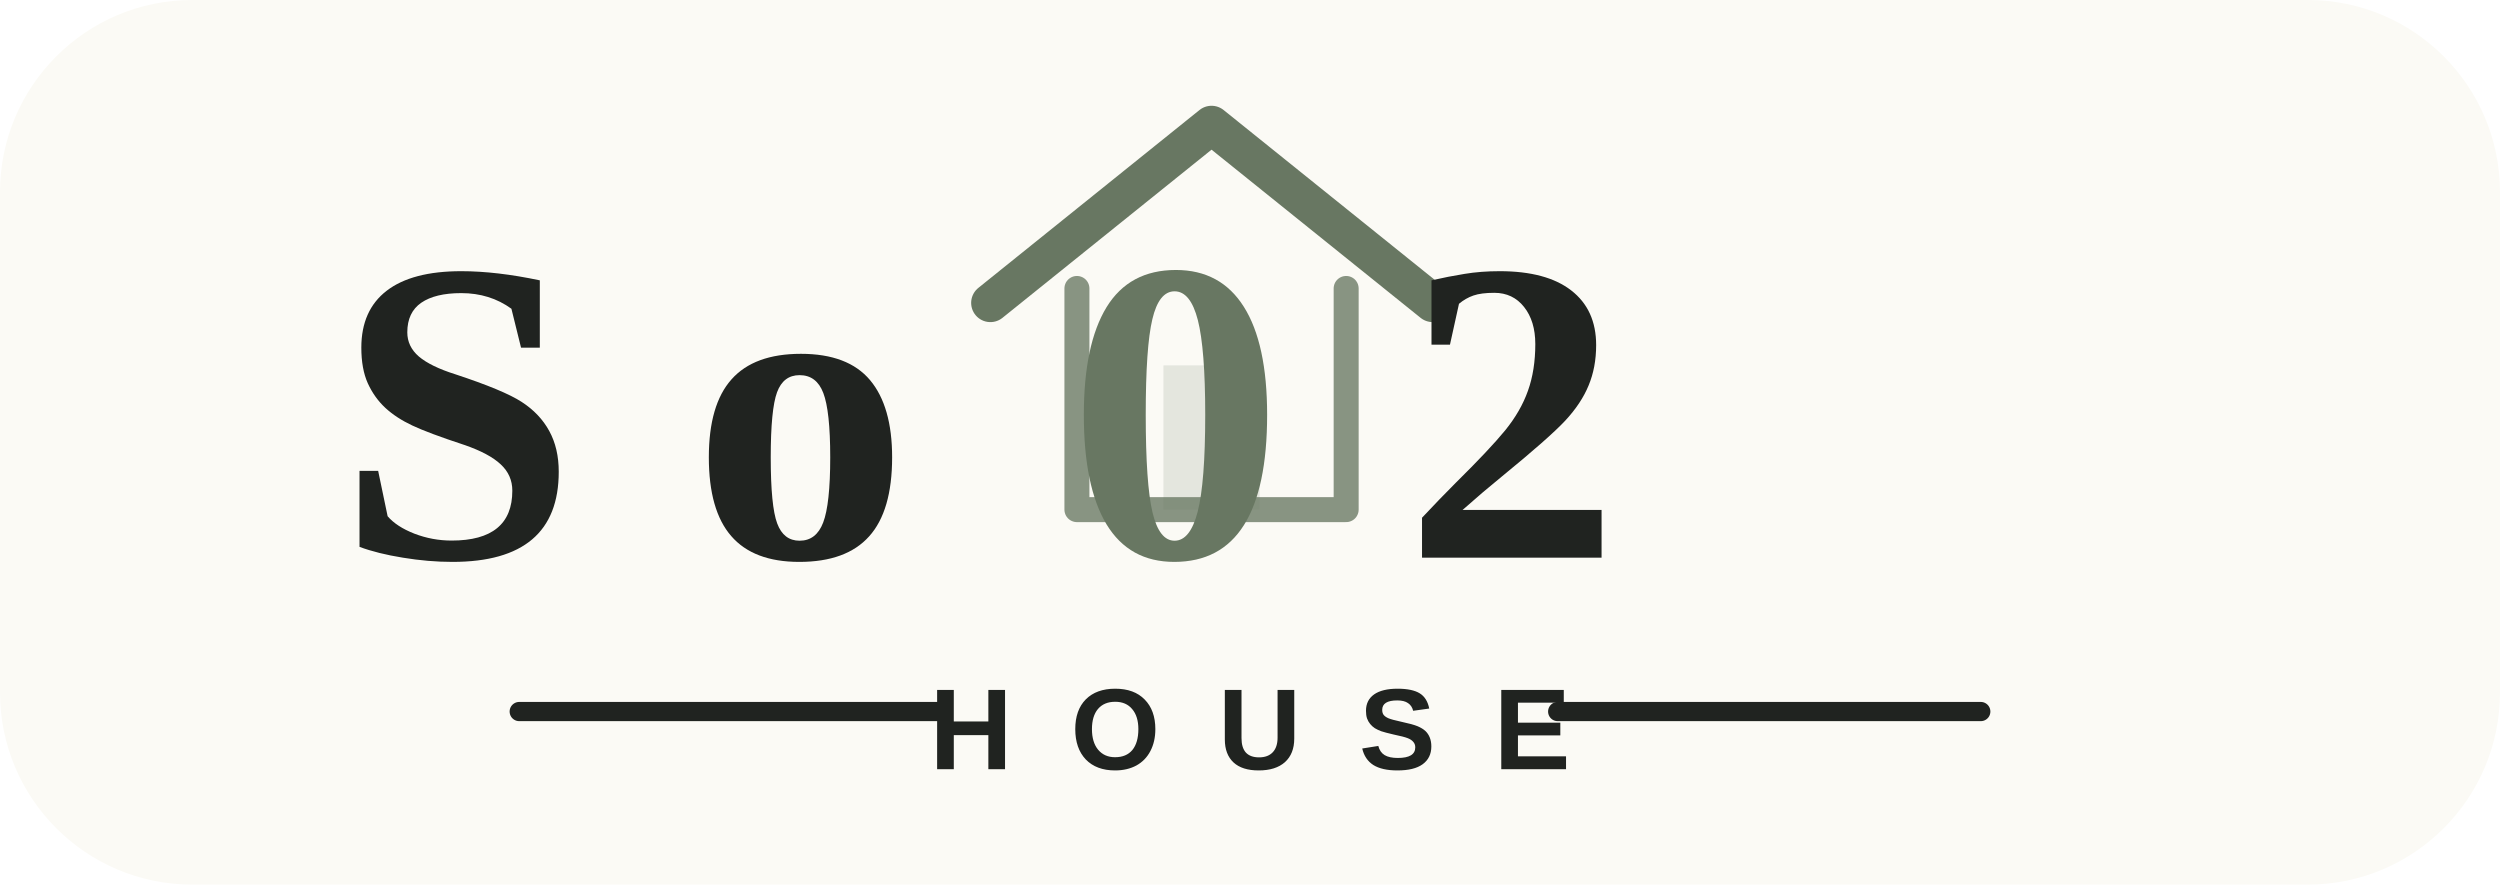
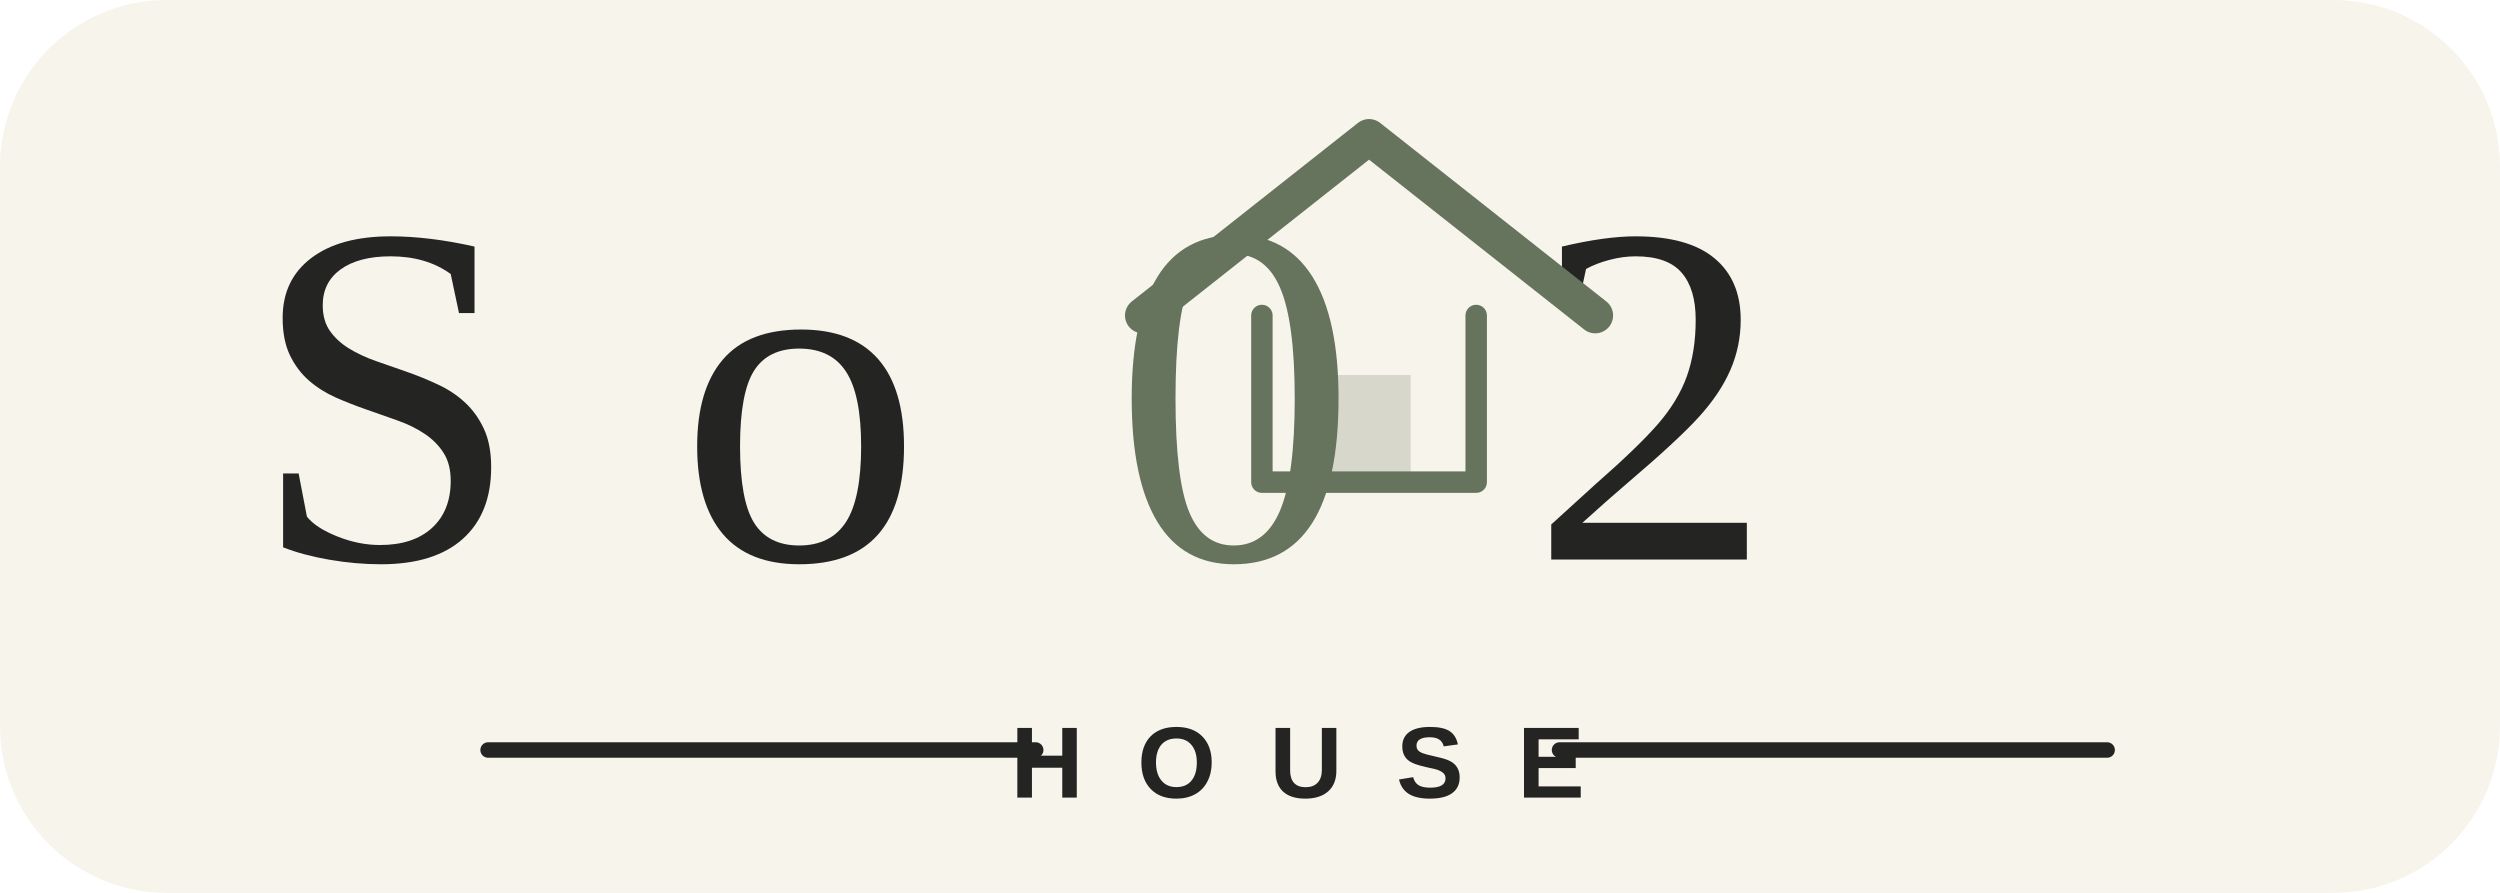
- <svg xmlns="http://www.w3.org/2000/svg" viewBox="0 0 260 92" role="img" aria-label="So02 House">
-   <rect width="260" height="92" rx="20" fill="#FBFAF5" />
-   <path d="M103 31.5 126 13l23 18.5" fill="none" stroke="#687762" stroke-width="4" stroke-linecap="round" stroke-linejoin="round" />
-   <path d="M112 30v23h28V30" fill="none" stroke="#687762" stroke-width="2.6" stroke-linecap="round" stroke-linejoin="round" opacity=".78" />
-   <path d="M121 38h10v15h-10z" fill="#687762" opacity=".16" />
-   <text x="35" y="58" font-family="Georgia, 'Times New Roman', serif" font-size="45" font-weight="600" fill="#202320">S</text>
-   <text x="72" y="58" font-family="Georgia, 'Times New Roman', serif" font-size="45" font-weight="600" fill="#202320">o</text>
-   <text x="111" y="58" font-family="Georgia, 'Times New Roman', serif" font-size="45" font-weight="600" fill="#687762">0</text>
-   <text x="146" y="58" font-family="Georgia, 'Times New Roman', serif" font-size="45" font-weight="600" fill="#202320">2</text>
-   <path d="M54 74h44M162 74h44" stroke="#202320" stroke-width="2" stroke-linecap="round" />
-   <text x="130" y="80" text-anchor="middle" font-family="Arial, Helvetica, sans-serif" font-size="12" font-weight="700" letter-spacing="6" fill="#202320">HOUSE</text>
+ <svg xmlns="http://www.w3.org/2000/svg" viewBox="0 0 420 150" role="img" aria-label="So02 House">
+   <rect width="420" height="150" rx="28" fill="#F7F4EC" />
+   <g transform="translate(42 16)">
+     <text x="0" y="78" font-family="Georgia, 'Times New Roman', serif" font-size="82" font-weight="500" fill="#242522">S</text>
+     <text x="72" y="78" font-family="Georgia, 'Times New Roman', serif" font-size="82" font-weight="500" fill="#242522">o</text>
+     <text x="145" y="78" font-family="Georgia, 'Times New Roman', serif" font-size="82" font-weight="500" fill="#66735D">0</text>
+     <text x="215" y="78" font-family="Georgia, 'Times New Roman', serif" font-size="82" font-weight="500" fill="#242522">2</text>
+     <path d="M150 37 188 7l38 30" fill="none" stroke="#66735D" stroke-width="6" stroke-linecap="round" stroke-linejoin="round" />
+     <path d="M170 37v28h36V37" fill="none" stroke="#66735D" stroke-width="3.6" stroke-linecap="round" stroke-linejoin="round" />
+     <path d="M181 47h14v18h-14z" fill="#66735D" opacity=".22" />
+     <path d="M40 110h92M220 110h92" stroke="#242522" stroke-width="2.6" stroke-linecap="round" />
+     <text x="176" y="118" text-anchor="middle" font-family="Arial, Helvetica, sans-serif" font-size="17" font-weight="700" letter-spacing="9" fill="#242522">HOUSE</text>
+   </g>
</svg>
